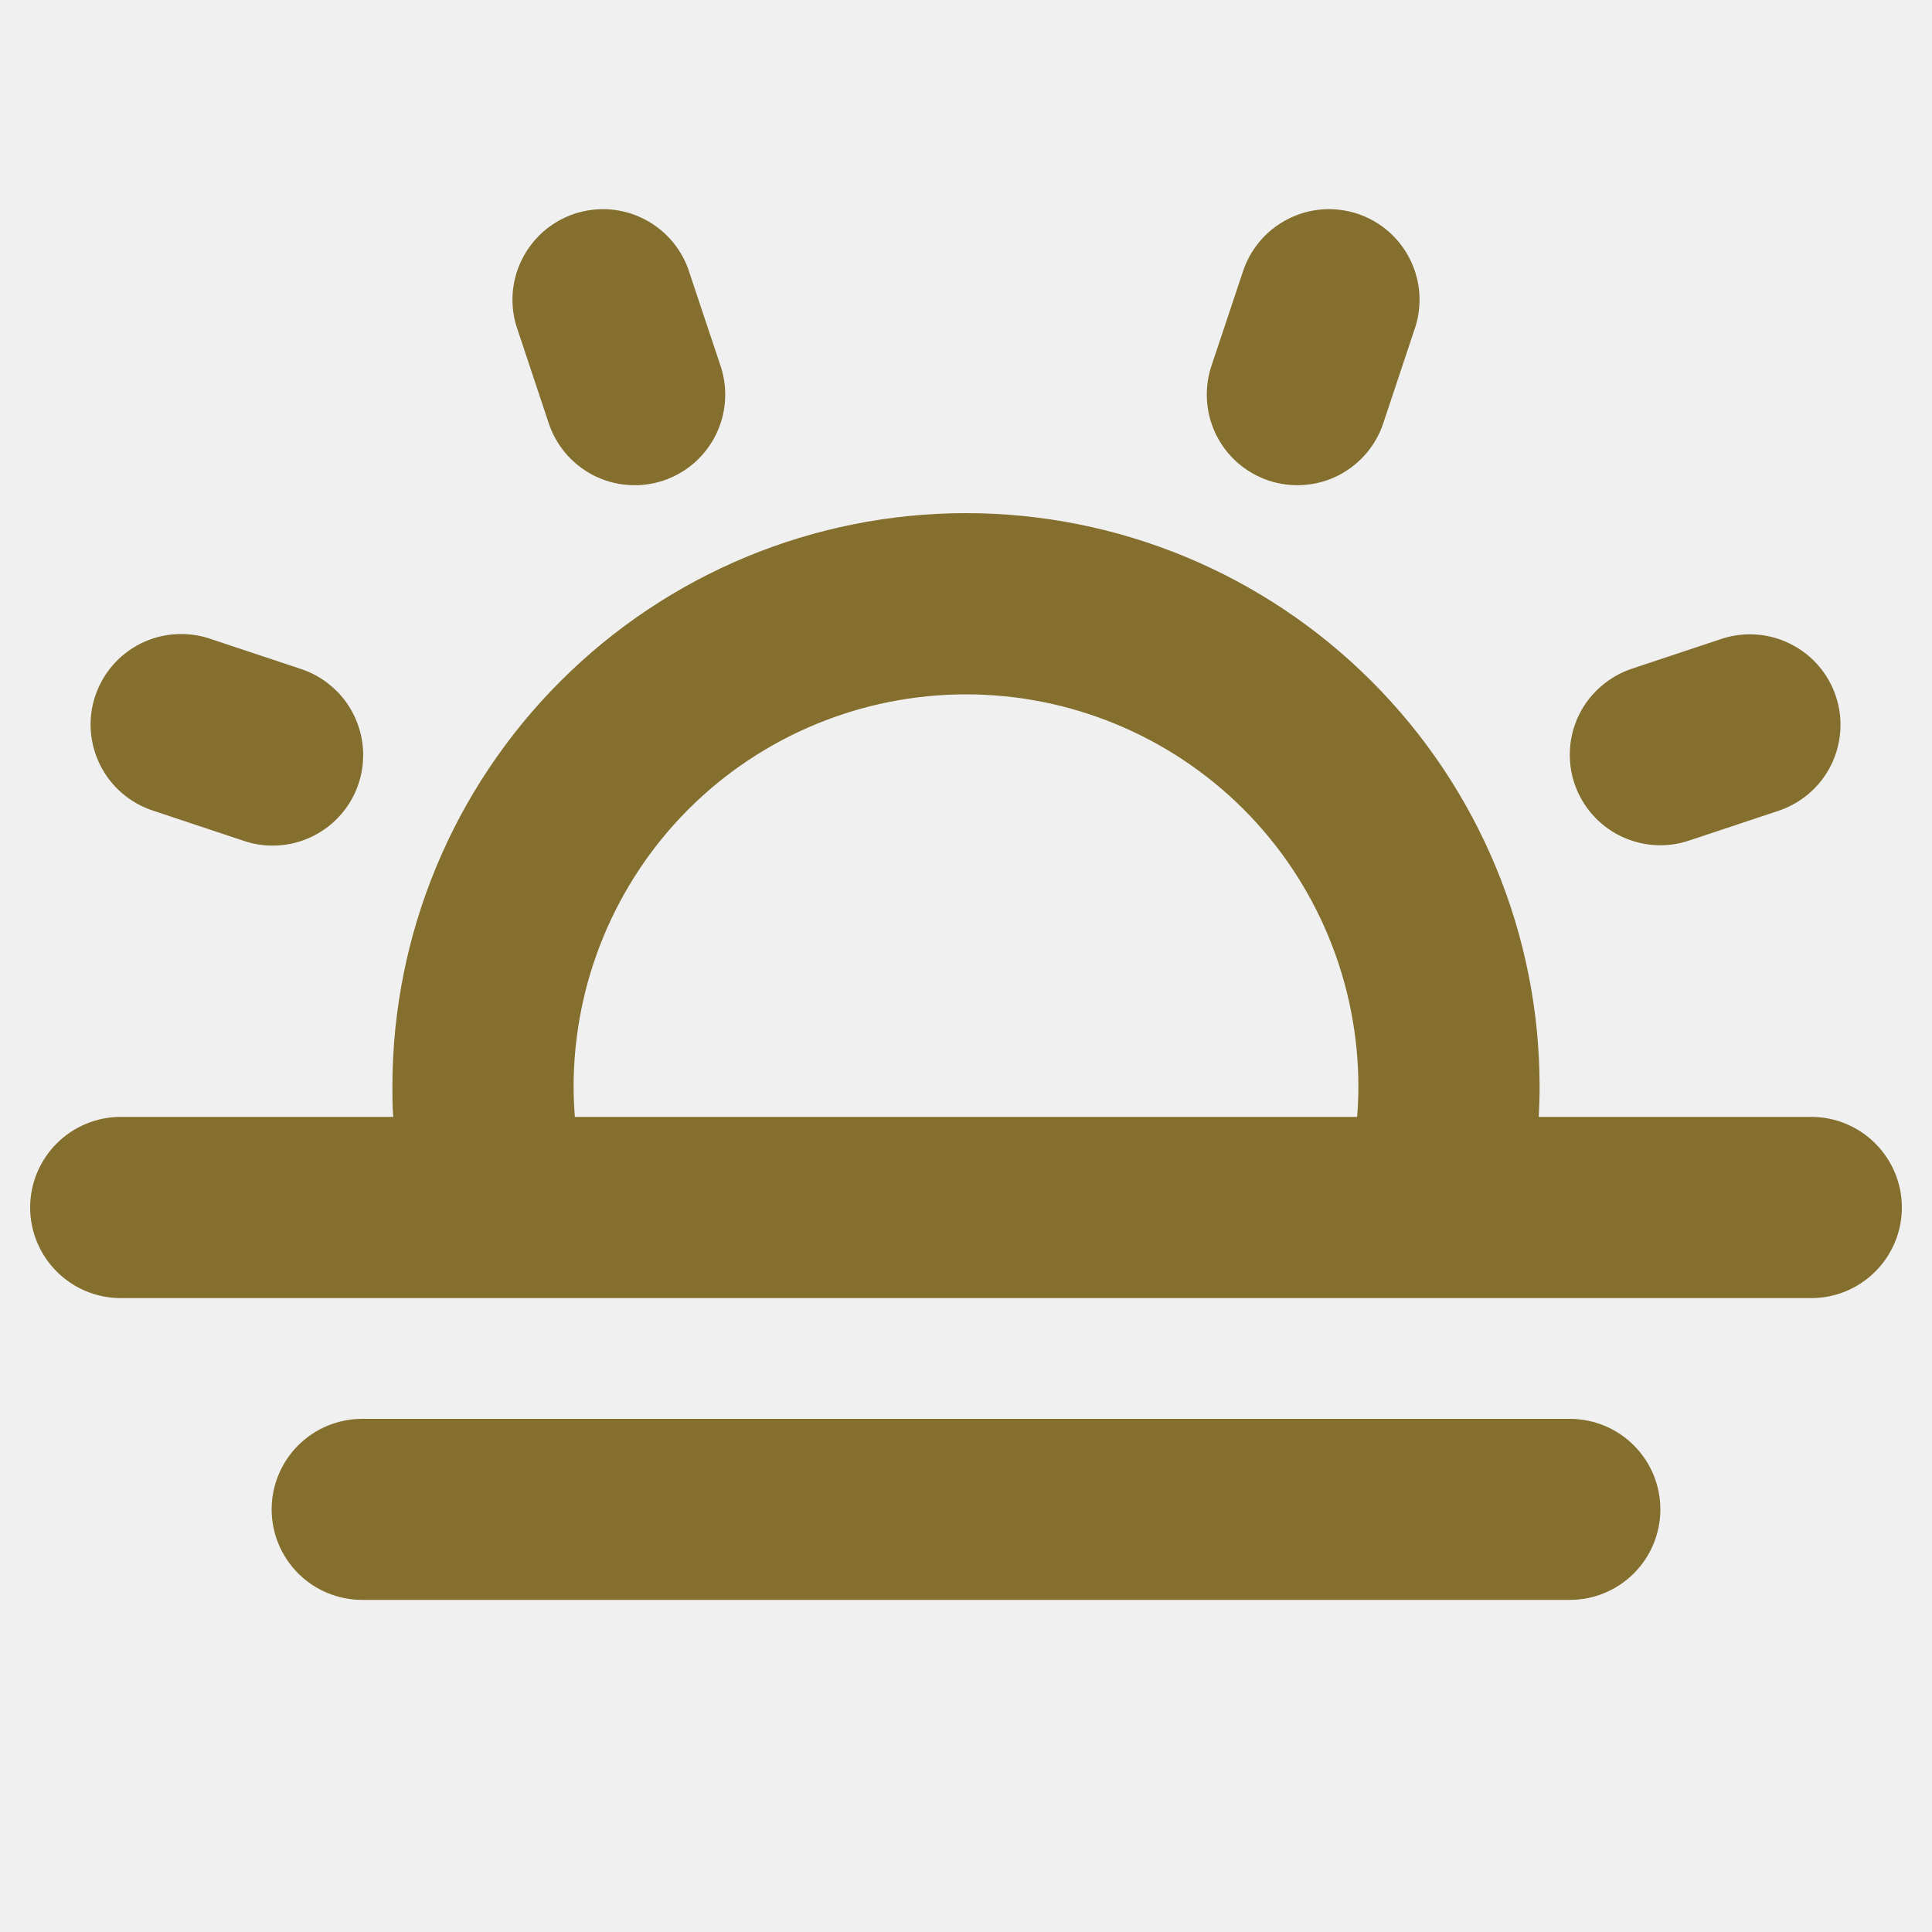
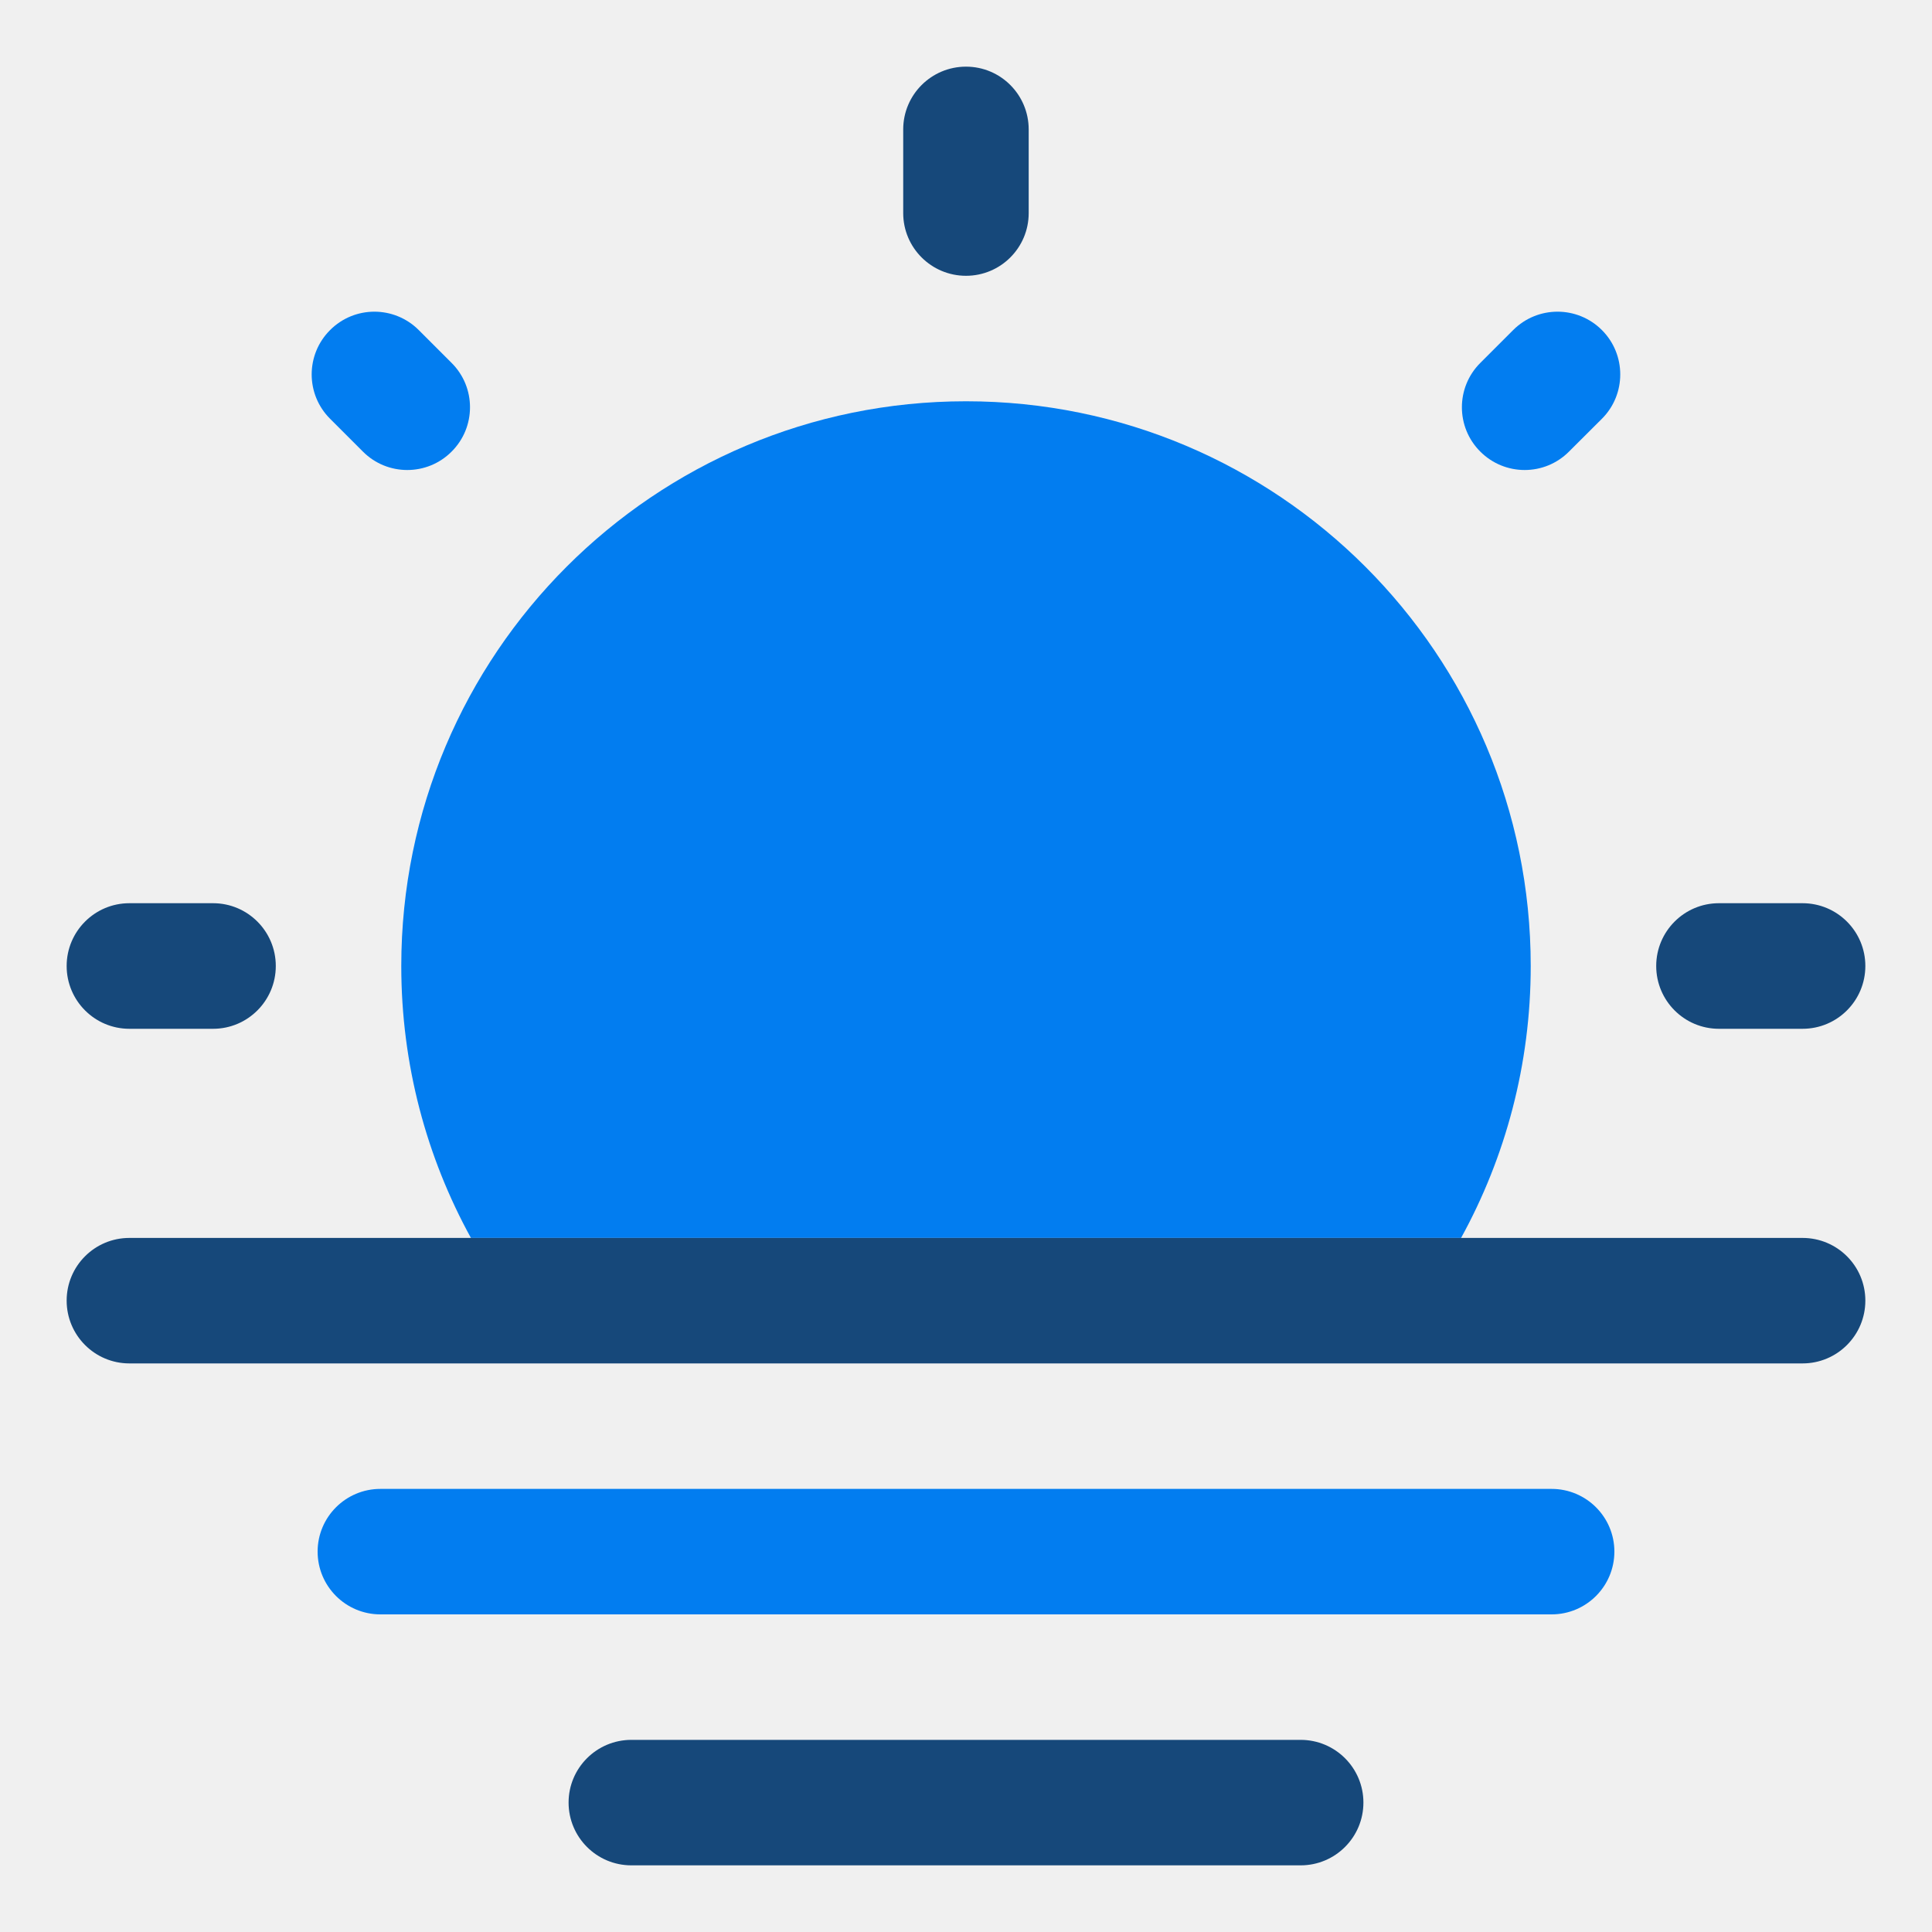
<svg xmlns="http://www.w3.org/2000/svg" width="20" height="20" viewBox="0 0 20 20" fill="none">
-   <path d="M18.75 11.562H15.929C15.934 11.459 15.938 11.355 15.938 11.25C15.938 9.675 15.312 8.165 14.198 7.052C13.085 5.938 11.575 5.312 10 5.312C8.425 5.312 6.915 5.938 5.802 7.052C4.688 8.165 4.062 9.675 4.062 11.25C4.062 11.355 4.062 11.459 4.071 11.562H1.25C1.001 11.562 0.763 11.661 0.587 11.837C0.411 12.013 0.312 12.251 0.312 12.5C0.312 12.749 0.411 12.987 0.587 13.163C0.763 13.339 1.001 13.438 1.25 13.438H18.75C18.999 13.438 19.237 13.339 19.413 13.163C19.589 12.987 19.688 12.749 19.688 12.5C19.688 12.251 19.589 12.013 19.413 11.837C19.237 11.661 18.999 11.562 18.75 11.562ZM5.938 11.25C5.938 10.173 6.366 9.139 7.127 8.377C7.889 7.616 8.923 7.188 10 7.188C11.077 7.188 12.111 7.616 12.873 8.377C13.634 9.139 14.062 10.173 14.062 11.25C14.062 11.355 14.057 11.459 14.049 11.562H5.951C5.943 11.459 5.938 11.355 5.938 11.25ZM17.188 15.625C17.188 15.874 17.089 16.112 16.913 16.288C16.737 16.464 16.499 16.562 16.25 16.562H3.75C3.501 16.562 3.263 16.464 3.087 16.288C2.911 16.112 2.812 15.874 2.812 15.625C2.812 15.376 2.911 15.138 3.087 14.962C3.263 14.786 3.501 14.688 3.75 14.688H16.25C16.499 14.688 16.737 14.786 16.913 14.962C17.089 15.138 17.188 15.376 17.188 15.625ZM0.986 7.204C1.065 6.968 1.234 6.773 1.456 6.662C1.678 6.551 1.935 6.533 2.171 6.611L3.109 6.923C3.227 6.961 3.336 7.022 3.43 7.103C3.525 7.183 3.602 7.281 3.658 7.392C3.714 7.503 3.748 7.623 3.757 7.747C3.766 7.87 3.751 7.995 3.712 8.112C3.673 8.23 3.611 8.339 3.529 8.432C3.448 8.526 3.348 8.602 3.237 8.657C3.126 8.712 3.005 8.744 2.881 8.752C2.758 8.76 2.634 8.743 2.516 8.702L1.579 8.39C1.462 8.351 1.354 8.289 1.261 8.209C1.168 8.128 1.092 8.03 1.037 7.92C0.982 7.81 0.949 7.69 0.94 7.567C0.931 7.444 0.947 7.321 0.986 7.204ZM5.361 3.422C5.318 3.304 5.3 3.179 5.306 3.054C5.313 2.929 5.344 2.807 5.399 2.694C5.453 2.582 5.53 2.481 5.624 2.398C5.718 2.316 5.827 2.253 5.946 2.213C6.065 2.174 6.19 2.158 6.315 2.168C6.439 2.178 6.561 2.212 6.672 2.27C6.783 2.327 6.882 2.406 6.962 2.502C7.042 2.598 7.103 2.709 7.139 2.829L7.452 3.766C7.494 3.884 7.513 4.009 7.506 4.134C7.5 4.259 7.468 4.381 7.414 4.494C7.359 4.607 7.283 4.707 7.189 4.79C7.095 4.872 6.985 4.935 6.867 4.975C6.748 5.014 6.623 5.03 6.498 5.02C6.373 5.011 6.251 4.976 6.14 4.919C6.029 4.861 5.93 4.782 5.85 4.686C5.77 4.59 5.71 4.479 5.673 4.359L5.361 3.422ZM16.298 8.109C16.259 7.993 16.244 7.869 16.253 7.746C16.261 7.624 16.294 7.504 16.349 7.394C16.404 7.283 16.481 7.185 16.574 7.105C16.667 7.024 16.775 6.962 16.891 6.923L17.829 6.611C18.064 6.536 18.319 6.556 18.539 6.668C18.759 6.779 18.927 6.973 19.005 7.208C19.083 7.442 19.065 7.697 18.956 7.919C18.847 8.14 18.654 8.309 18.421 8.39L17.484 8.702C17.248 8.781 16.991 8.762 16.768 8.651C16.546 8.54 16.377 8.345 16.298 8.109ZM12.548 3.766L12.861 2.829C12.898 2.709 12.958 2.598 13.038 2.502C13.118 2.406 13.217 2.327 13.328 2.27C13.439 2.212 13.56 2.178 13.685 2.168C13.81 2.158 13.935 2.174 14.054 2.213C14.173 2.253 14.282 2.316 14.376 2.398C14.47 2.481 14.547 2.582 14.601 2.694C14.656 2.807 14.687 2.929 14.694 3.054C14.7 3.179 14.682 3.304 14.639 3.422L14.327 4.359C14.29 4.479 14.23 4.59 14.15 4.686C14.069 4.782 13.971 4.861 13.86 4.919C13.748 4.976 13.627 5.011 13.502 5.02C13.377 5.03 13.252 5.014 13.133 4.975C13.015 4.935 12.905 4.872 12.811 4.79C12.717 4.707 12.641 4.607 12.586 4.494C12.532 4.381 12.5 4.259 12.494 4.134C12.487 4.009 12.506 3.884 12.548 3.766Z" fill="#846F2E" />
+   <g clip-path="url(#clip0_3128_707)">
+     <path d="M3.288 16.062C3.288 15.704 3.579 15.413 3.938 15.413H16.062C16.421 15.413 16.712 15.704 16.712 16.062C16.712 16.421 16.421 16.712 16.062 16.712H3.938C3.579 16.712 3.288 16.421 3.288 16.062Z" fill="#027DF0" />
+     <path d="M4.154 10C4.154 11.02 4.416 11.98 4.875 12.815H15.125C15.584 11.98 15.846 11.02 15.846 10C15.846 6.771 13.229 4.154 10 4.154C6.771 4.154 4.154 6.771 4.154 10Z" fill="#027DF0" />
+     <path fill-rule="evenodd" clip-rule="evenodd" d="M5.886 18.66C5.886 18.302 6.177 18.011 6.536 18.011H13.464C13.823 18.011 14.114 18.302 14.114 18.66C14.114 19.019 13.823 19.31 13.464 19.31H6.536C6.177 19.31 5.886 19.019 5.886 18.66Z" fill="#16487A" />
+     <path fill-rule="evenodd" clip-rule="evenodd" d="M10 0.69C10.359 0.69 10.649 0.981 10.649 1.34V2.206C10.649 2.564 10.359 2.855 10 2.855C9.641 2.855 9.35 2.564 9.35 2.206V1.34C9.35 0.981 9.641 0.69 10 0.69ZM0.69 10C0.69 9.641 0.981 9.35 1.339 9.35H2.206C2.564 9.35 2.855 9.641 2.855 10C2.855 10.359 2.564 10.65 2.206 10.65H1.339C0.981 10.65 0.69 10.359 0.69 10ZM17.145 10C17.145 9.641 17.436 9.35 17.794 9.35H18.66C19.019 9.35 19.31 9.641 19.31 10C19.31 10.359 19.019 10.65 18.66 10.65H17.794C17.436 10.65 17.145 10.359 17.145 10Z" fill="#16487A" />
+     <path fill-rule="evenodd" clip-rule="evenodd" d="M4.875 12.815H1.339C0.981 12.815 0.69 13.105 0.69 13.464C0.69 13.823 0.981 14.114 1.339 14.114H18.66C19.019 14.114 19.31 13.823 19.31 13.464C19.31 13.105 19.019 12.815 18.66 12.815H4.875Z" fill="#16487A" />
+     <path d="M3.417 3.417C3.67 3.163 4.081 3.163 4.335 3.417L4.675 3.757C4.929 4.01 4.929 4.422 4.675 4.675C4.422 4.929 4.01 4.929 3.757 4.675L3.417 4.335C3.163 4.082 3.163 3.67 3.417 3.417Z" fill="#027DF0" />
+     <path d="M16.583 3.417C16.836 3.67 16.836 4.082 16.583 4.335L16.242 4.675C15.989 4.929 15.578 4.929 15.324 4.675C15.07 4.422 15.07 4.01 15.324 3.757L15.664 3.417C15.918 3.163 16.329 3.163 16.583 3.417Z" fill="#027DF0" />
+   </g>
+   <defs>
+     <clipPath id="clip0_3128_707">
+       <rect width="20" height="20" fill="white" />
+     </clipPath>
+   </defs>
</svg>
